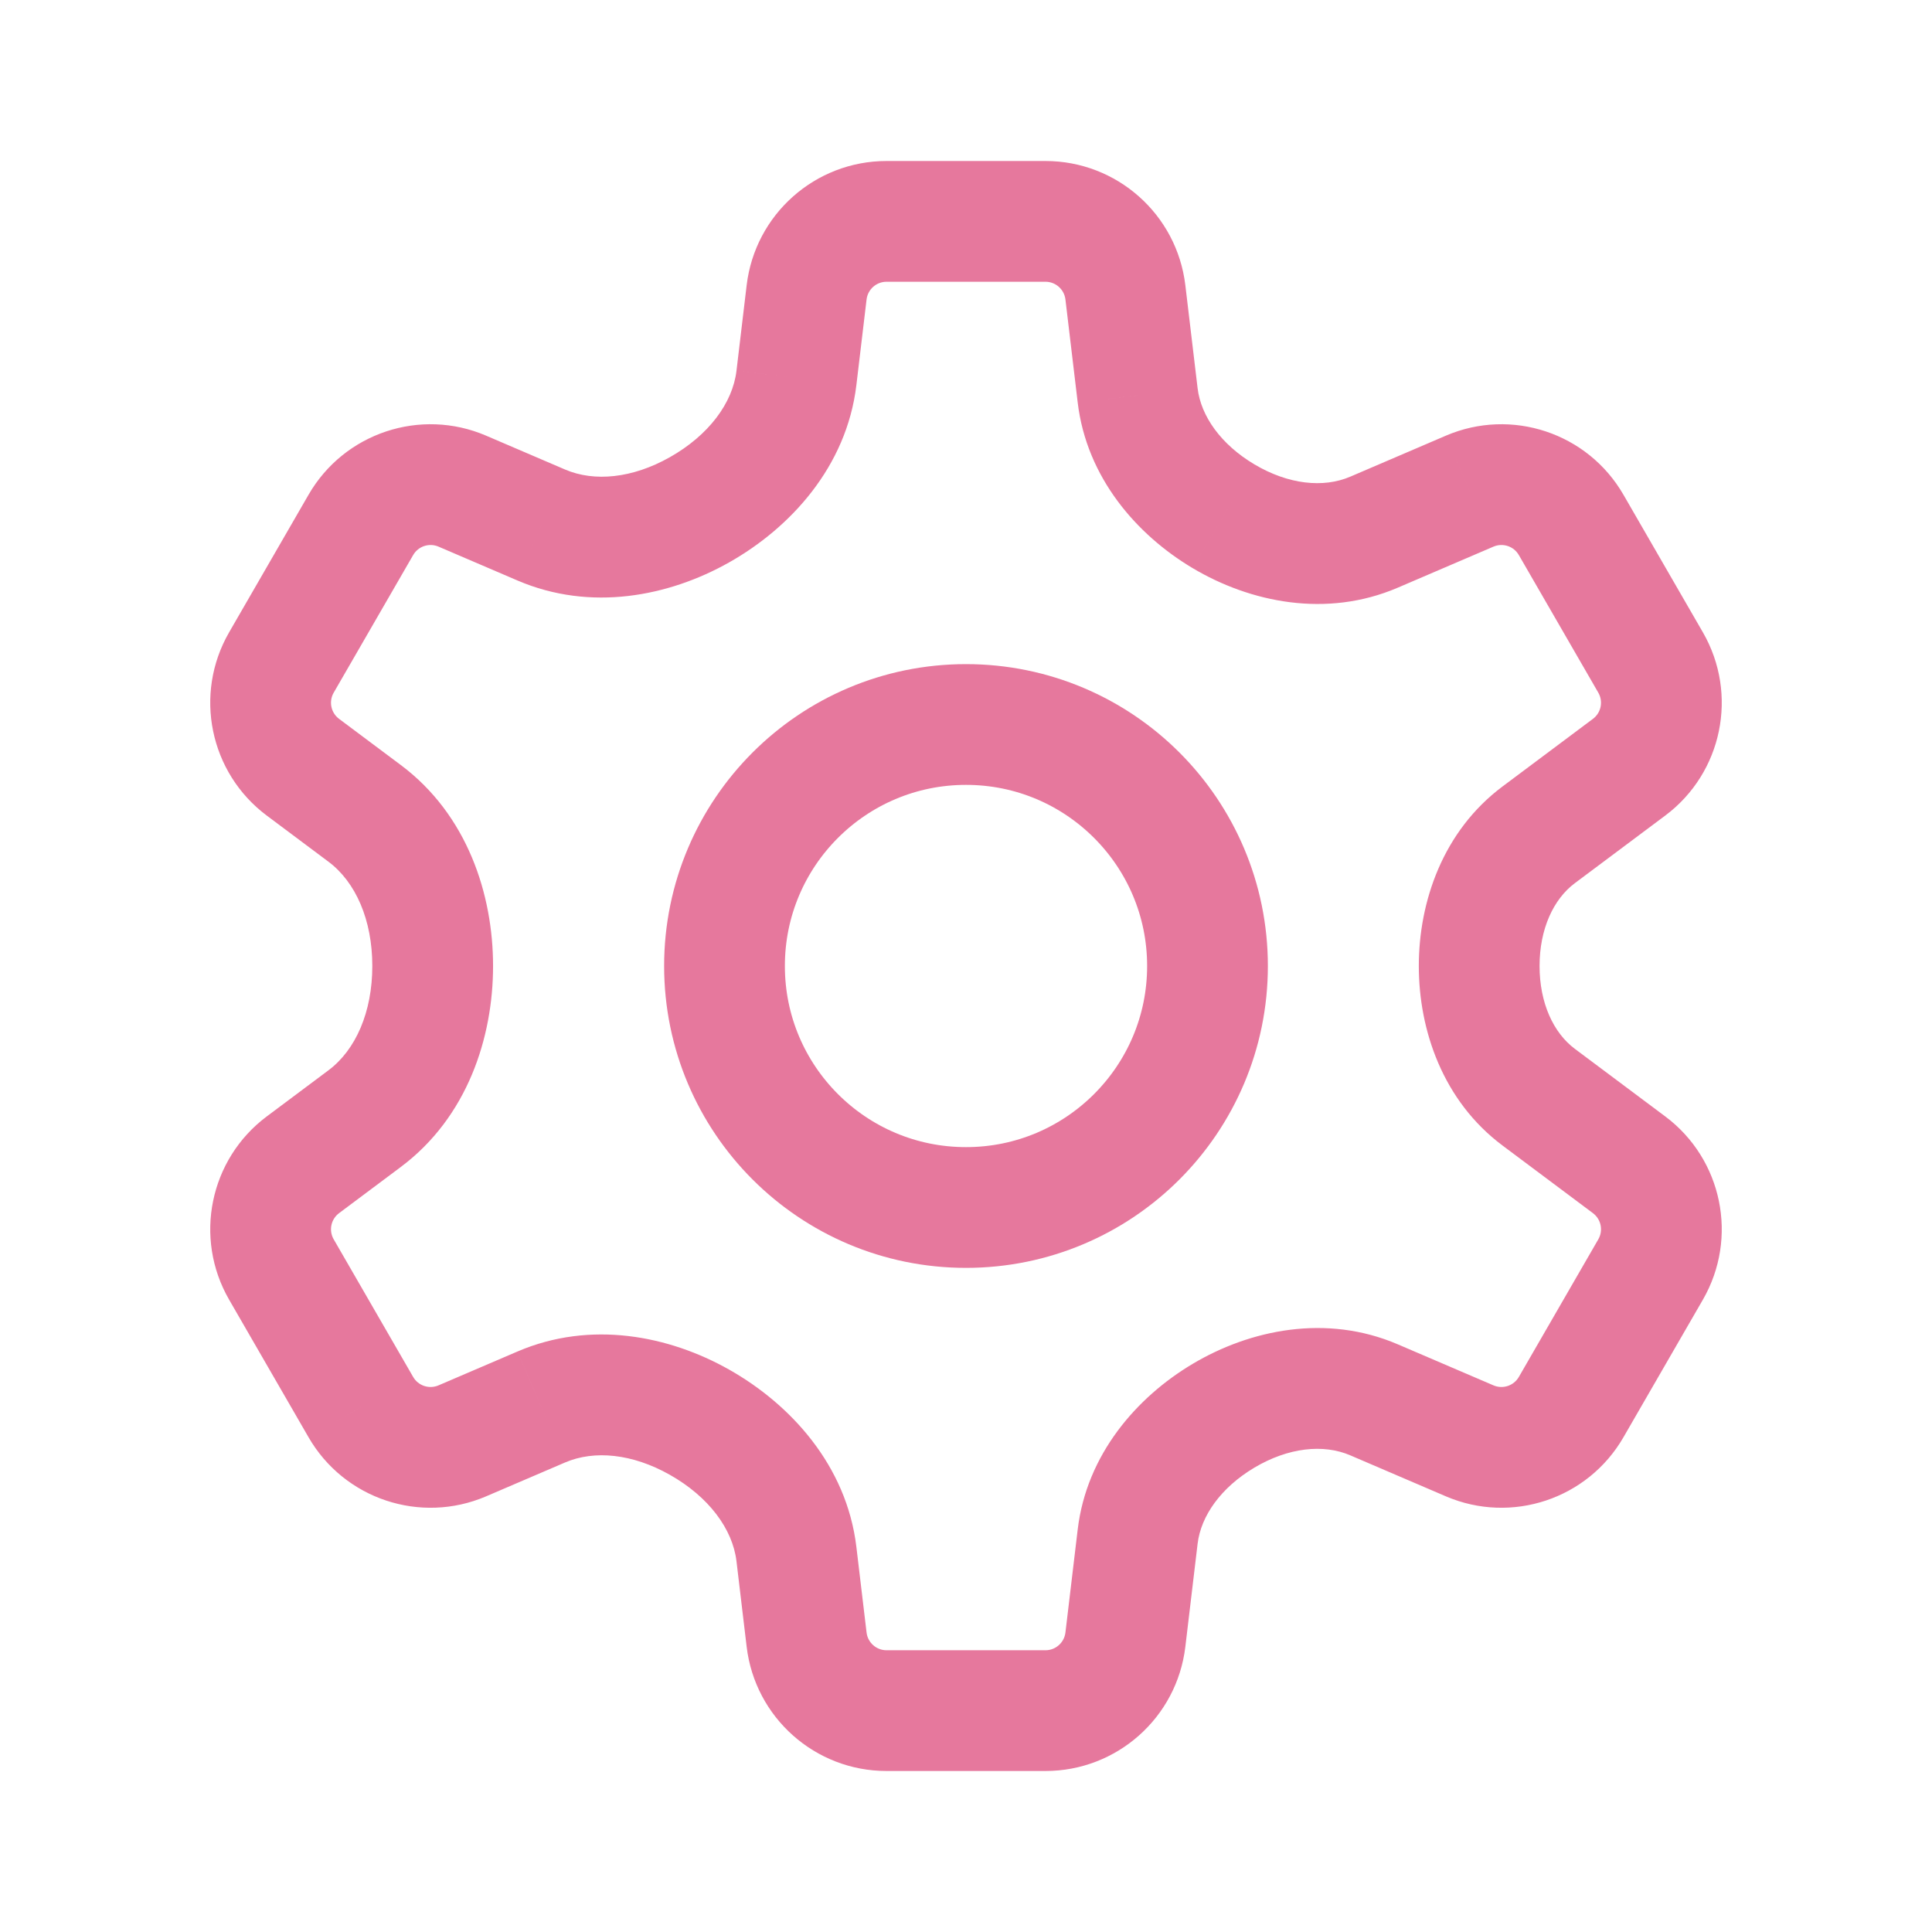
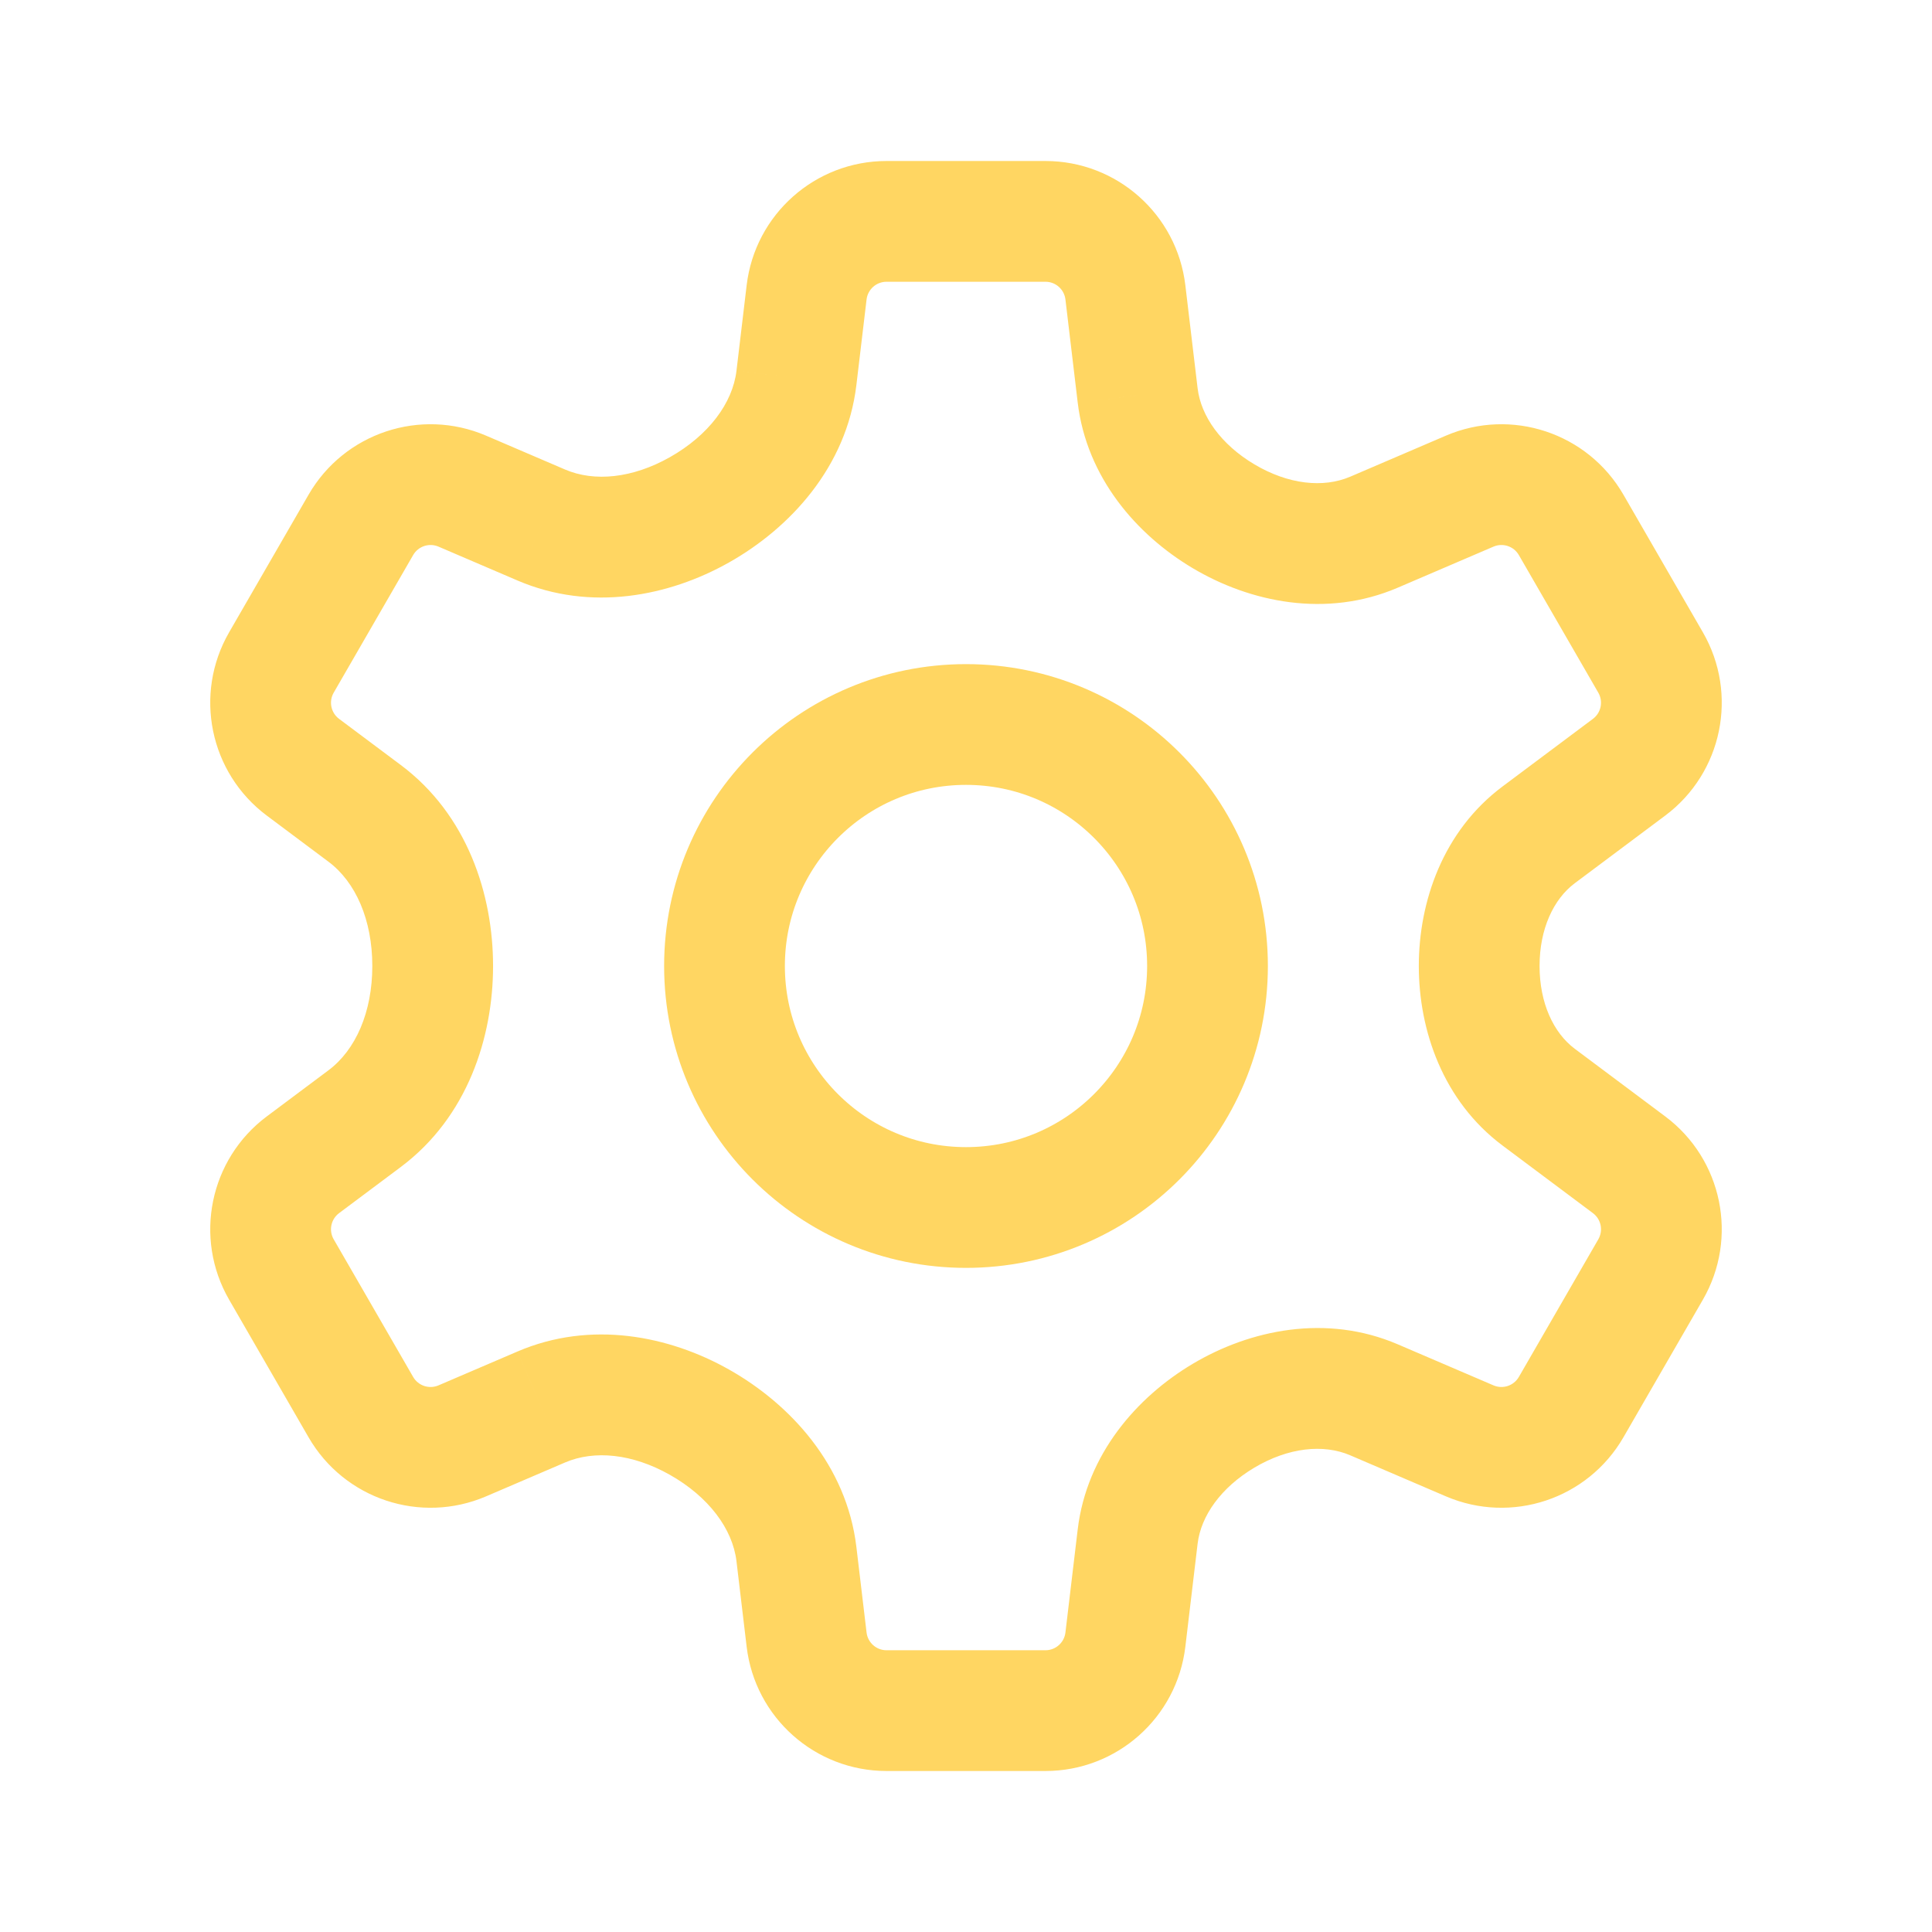
<svg xmlns="http://www.w3.org/2000/svg" width="800px" height="800px" viewBox="0 0 192 192" fill="none">
-   <path fill="#E6789D" d="m80.16 29.054-5.958-.709 5.958.71Zm31.68 0-5.958.71 5.958-.71Zm34.217 19.756-2.365-5.515 2.365 5.514Zm10.081 3.352 5.196-3-5.196 3Zm7.896 13.676 5.196-3-5.196 3Zm-2.137 10.407-3.594-4.805 3.594 4.805Zm0 39.51 3.593-4.805-3.593 4.805Zm2.137 10.407 5.196 3-5.196-3Zm-7.896 13.676-5.196-3 5.196 3Zm-10.081 3.353 2.364-5.515-2.364 5.515Zm-34.217 19.755 5.958.709-5.958-.709Zm-31.68 0-5.958.709 5.958-.709Zm-34.217-19.755-2.364-5.515 2.364 5.515Zm-10.08-3.353-5.197 3 5.196-3Zm-7.897-13.676 5.196-3-5.196 3Zm2.137-10.407 3.594 4.805-3.594-4.805Zm0-39.51L26.51 81.05l3.593-4.805Zm-2.137-10.407 5.196 3-5.196-3Zm7.896-13.676-5.196-3 5.196 3Zm10.081-3.352-2.364 5.514 2.364-5.514Zm7.85 3.365-2.365 5.515 2.364-5.515Zm0 87.65 2.364 5.514-2.365-5.514ZM36.235 111.17l-3.594-4.805 3.594 4.805Zm76.823 41.535 5.958.71-5.958-.71Zm39.854-69.742-3.593-4.805 3.593 4.805Zm-16.369-30.074 2.364 5.514-2.364-5.514Zm-23.485-13.594-5.958.709 5.958-.71ZM88.104 16a14 14 0 0 0-13.902 12.345l11.916 1.419A2 2 0 0 1 88.104 28V16Zm15.792 0H88.104v12h15.792V16Zm13.902 12.345A14 14 0 0 0 103.896 16v12a2 2 0 0 1 1.986 1.764l11.916-1.419Zm1.219 10.24-1.219-10.24-11.916 1.419 1.219 10.24 11.916-1.419Zm24.675 4.71-9.513 4.08 4.729 11.028 9.513-4.08-4.729-11.028Zm17.642 5.867a14 14 0 0 0-17.642-5.867l4.729 11.029a2 2 0 0 1 2.521.838l10.392-6Zm7.896 13.676-7.896-13.676-10.392 6 7.896 13.676 10.392-6Zm-3.74 18.212a14 14 0 0 0 3.74-18.212l-10.392 6a2 2 0 0 1-.535 2.602l7.187 9.61Zm-8.984 6.718 8.984-6.718-7.187-9.61-8.983 6.718 7.186 9.61Zm8.984 23.182-8.984-6.718-7.186 9.61 8.983 6.718 7.187-9.61Zm3.74 18.212a14 14 0 0 0-3.74-18.212l-7.187 9.61a2 2 0 0 1 .535 2.602l10.392 6Zm-7.896 13.676 7.896-13.676-10.392-6-7.896 13.676 10.392 6Zm-17.642 5.867a14 14 0 0 0 17.642-5.867l-10.392-6a2.001 2.001 0 0 1-2.521.838l-4.729 11.029Zm-9.513-4.08 9.513 4.08 4.729-11.029-9.512-4.079-4.73 11.028Zm-16.381 19.03 1.219-10.24-11.916-1.419-1.219 10.24 11.916 1.419ZM103.896 176a14 14 0 0 0 13.902-12.345l-11.916-1.419a2 2 0 0 1-1.986 1.764v12Zm-15.792 0h15.792v-12H88.104v12Zm-13.902-12.345A14 14 0 0 0 88.104 176v-12a2 2 0 0 1-1.986-1.764l-11.916 1.419Zm-1.012-8.504 1.012 8.504 11.916-1.419-1.012-8.504-11.916 1.419ZM51.428 134.31l-7.85 3.366 4.73 11.029 7.849-3.366-4.73-11.029Zm-7.85 3.366a2 2 0 0 1-2.52-.838l-10.392 6a14 14 0 0 0 17.642 5.867l-4.73-11.029Zm-2.52-.838-7.896-13.676-10.392 6 7.896 13.676 10.392-6Zm-7.896-13.676a2 2 0 0 1 .535-2.602l-7.187-9.61a14 14 0 0 0-3.74 18.212l10.392-6Zm.535-2.602 6.132-4.585-7.187-9.61-6.132 4.585 7.187 9.61ZM26.51 81.05l6.132 4.586 7.187-9.61-6.132-4.586-7.187 9.61Zm-3.74-18.212a14 14 0 0 0 3.74 18.212l7.187-9.61a2 2 0 0 1-.535-2.602l-10.392-6Zm7.896-13.676L22.77 62.838l10.392 6 7.896-13.676-10.392-6Zm17.642-5.867a14 14 0 0 0-17.642 5.867l10.392 6a2 2 0 0 1 2.52-.838l4.73-11.029Zm7.849 3.366-7.85-3.366-4.729 11.029 7.85 3.366 4.729-11.029Zm18.045-18.316-1.012 8.504 11.916 1.419 1.012-8.504-11.916-1.419Zm-1.754 27.552c6.078-3.426 11.69-9.502 12.658-17.63L73.19 36.85c-.382 3.209-2.769 6.415-6.635 8.595l5.893 10.453Zm-21.02 1.793c7.284 3.124 15.055 1.57 21.02-1.793l-5.893-10.453c-3.704 2.088-7.481 2.468-10.398 1.217l-4.73 11.029ZM49 96c0-7.1-2.548-15.022-9.171-19.975l-7.187 9.61C35.36 87.668 37 91.438 37 96h12Zm23.448 40.103c-5.965-3.363-13.736-4.917-21.02-1.793l4.729 11.029c2.917-1.251 6.694-.871 10.398 1.218l5.893-10.454Zm-32.62-20.128C46.452 111.022 49 103.1 49 96H37c0 4.563-1.64 8.333-4.358 10.365l7.187 9.61Zm78.679 19.575c-5.536 3.298-10.517 8.982-11.406 16.446l11.916 1.419c.329-2.765 2.318-5.582 5.632-7.557l-6.142-10.308Zm20.402-1.953c-7.094-3.042-14.669-1.463-20.402 1.953l6.142 10.308c3.382-2.015 6.872-2.372 9.53-1.233l4.73-11.028Zm-53.803 20.135c-.968-8.127-6.58-14.202-12.658-17.629l-5.893 10.454c3.866 2.179 6.253 5.385 6.635 8.594l11.916-1.419ZM141 96c0 6.389 2.398 13.414 8.32 17.842l7.186-9.61C154.374 102.638 153 99.668 153 96h-12Zm8.32-17.842C143.398 82.586 141 89.61 141 96h12c0-3.668 1.374-6.638 3.506-8.232l-7.186-9.61ZM118.507 56.45c5.733 3.416 13.308 4.995 20.401 1.953l-4.729-11.029c-2.658 1.14-6.148.782-9.53-1.233l-6.142 10.31Zm-11.406-16.446c.889 7.464 5.87 13.148 11.406 16.446l6.142-10.309c-3.314-1.974-5.303-4.79-5.632-7.556l-11.916 1.419Z" />
-   <path stroke="#E6789D" stroke-linecap="round" stroke-linejoin="round" stroke-width="12" d="M96 120c13.255 0 24-10.745 24-24s-10.745-24-24-24-24 10.745-24 24 10.745 24 24 24Z" />
+   <path fill="#FFD662" d="m80.16 29.054-5.958-.709 5.958.71Zm31.68 0-5.958.71 5.958-.71Zm34.217 19.756-2.365-5.515 2.365 5.514Zm10.081 3.352 5.196-3-5.196 3Zm7.896 13.676 5.196-3-5.196 3Zm-2.137 10.407-3.594-4.805 3.594 4.805Zm0 39.51 3.593-4.805-3.593 4.805Zm2.137 10.407 5.196 3-5.196-3Zm-7.896 13.676-5.196-3 5.196 3Zm-10.081 3.353 2.364-5.515-2.364 5.515Zm-34.217 19.755 5.958.709-5.958-.709Zm-31.68 0-5.958.709 5.958-.709Zm-34.217-19.755-2.364-5.515 2.364 5.515Zm-10.08-3.353-5.197 3 5.196-3Zm-7.897-13.676 5.196-3-5.196 3Zm2.137-10.407 3.594 4.805-3.594-4.805Zm0-39.51L26.51 81.05l3.593-4.805Zm-2.137-10.407 5.196 3-5.196-3Zm7.896-13.676-5.196-3 5.196 3Zm10.081-3.352-2.364 5.514 2.364-5.514Zm7.85 3.365-2.365 5.515 2.364-5.515Zm0 87.65 2.364 5.514-2.365-5.514ZM36.235 111.17l-3.594-4.805 3.594 4.805Zm76.823 41.535 5.958.71-5.958-.71Zm39.854-69.742-3.593-4.805 3.593 4.805Zm-16.369-30.074 2.364 5.514-2.364-5.514Zm-23.485-13.594-5.958.709 5.958-.71ZM88.104 16a14 14 0 0 0-13.902 12.345l11.916 1.419A2 2 0 0 1 88.104 28V16Zm15.792 0H88.104v12h15.792V16Zm13.902 12.345A14 14 0 0 0 103.896 16v12a2 2 0 0 1 1.986 1.764l11.916-1.419Zm1.219 10.24-1.219-10.24-11.916 1.419 1.219 10.24 11.916-1.419Zm24.675 4.71-9.513 4.08 4.729 11.028 9.513-4.08-4.729-11.028Zm17.642 5.867a14 14 0 0 0-17.642-5.867l4.729 11.029a2 2 0 0 1 2.521.838l10.392-6Zm7.896 13.676-7.896-13.676-10.392 6 7.896 13.676 10.392-6Zm-3.74 18.212a14 14 0 0 0 3.74-18.212l-10.392 6a2 2 0 0 1-.535 2.602l7.187 9.61Zm-8.984 6.718 8.984-6.718-7.187-9.61-8.983 6.718 7.186 9.61Zm8.984 23.182-8.984-6.718-7.186 9.61 8.983 6.718 7.187-9.61Zm3.74 18.212a14 14 0 0 0-3.74-18.212l-7.187 9.61a2 2 0 0 1 .535 2.602l10.392 6Zm-7.896 13.676 7.896-13.676-10.392-6-7.896 13.676 10.392 6Zm-17.642 5.867a14 14 0 0 0 17.642-5.867l-10.392-6a2.001 2.001 0 0 1-2.521.838l-4.729 11.029Zm-9.513-4.08 9.513 4.08 4.729-11.029-9.512-4.079-4.73 11.028Zm-16.381 19.03 1.219-10.24-11.916-1.419-1.219 10.24 11.916 1.419ZM103.896 176a14 14 0 0 0 13.902-12.345l-11.916-1.419a2 2 0 0 1-1.986 1.764v12Zm-15.792 0h15.792v-12H88.104v12Zm-13.902-12.345A14 14 0 0 0 88.104 176v-12a2 2 0 0 1-1.986-1.764l-11.916 1.419Zm-1.012-8.504 1.012 8.504 11.916-1.419-1.012-8.504-11.916 1.419ZM51.428 134.31l-7.85 3.366 4.73 11.029 7.849-3.366-4.73-11.029Zm-7.85 3.366a2 2 0 0 1-2.52-.838l-10.392 6a14 14 0 0 0 17.642 5.867l-4.73-11.029Zm-2.52-.838-7.896-13.676-10.392 6 7.896 13.676 10.392-6Zm-7.896-13.676a2 2 0 0 1 .535-2.602l-7.187-9.61a14 14 0 0 0-3.74 18.212l10.392-6Zm.535-2.602 6.132-4.585-7.187-9.61-6.132 4.585 7.187 9.61ZM26.51 81.05l6.132 4.586 7.187-9.61-6.132-4.586-7.187 9.61Zm-3.74-18.212a14 14 0 0 0 3.74 18.212l7.187-9.61a2 2 0 0 1-.535-2.602l-10.392-6Zm7.896-13.676L22.77 62.838l10.392 6 7.896-13.676-10.392-6Zm17.642-5.867a14 14 0 0 0-17.642 5.867l10.392 6a2 2 0 0 1 2.52-.838l4.73-11.029Zm7.849 3.366-7.85-3.366-4.729 11.029 7.85 3.366 4.729-11.029Zm18.045-18.316-1.012 8.504 11.916 1.419 1.012-8.504-11.916-1.419Zm-1.754 27.552c6.078-3.426 11.69-9.502 12.658-17.63L73.19 36.85c-.382 3.209-2.769 6.415-6.635 8.595l5.893 10.453Zm-21.02 1.793c7.284 3.124 15.055 1.57 21.02-1.793l-5.893-10.453c-3.704 2.088-7.481 2.468-10.398 1.217l-4.73 11.029ZM49 96c0-7.1-2.548-15.022-9.171-19.975l-7.187 9.61C35.36 87.668 37 91.438 37 96h12Zm23.448 40.103c-5.965-3.363-13.736-4.917-21.02-1.793l4.729 11.029c2.917-1.251 6.694-.871 10.398 1.218l5.893-10.454Zm-32.62-20.128C46.452 111.022 49 103.1 49 96H37c0 4.563-1.64 8.333-4.358 10.365l7.187 9.61Zm78.679 19.575c-5.536 3.298-10.517 8.982-11.406 16.446l11.916 1.419c.329-2.765 2.318-5.582 5.632-7.557l-6.142-10.308Zm20.402-1.953c-7.094-3.042-14.669-1.463-20.402 1.953l6.142 10.308c3.382-2.015 6.872-2.372 9.53-1.233l4.73-11.028Zm-53.803 20.135c-.968-8.127-6.58-14.202-12.658-17.629l-5.893 10.454c3.866 2.179 6.253 5.385 6.635 8.594l11.916-1.419ZM141 96c0 6.389 2.398 13.414 8.32 17.842l7.186-9.61C154.374 102.638 153 99.668 153 96h-12Zm8.32-17.842C143.398 82.586 141 89.61 141 96h12c0-3.668 1.374-6.638 3.506-8.232l-7.186-9.61ZM118.507 56.45c5.733 3.416 13.308 4.995 20.401 1.953l-4.729-11.029c-2.658 1.14-6.148.782-9.53-1.233l-6.142 10.31Zm-11.406-16.446c.889 7.464 5.87 13.148 11.406 16.446l6.142-10.309c-3.314-1.974-5.303-4.79-5.632-7.556l-11.916 1.419Z" />
+   <path stroke="#FFD662" stroke-linecap="round" stroke-linejoin="round" stroke-width="12" d="M96 120c13.255 0 24-10.745 24-24s-10.745-24-24-24-24 10.745-24 24 10.745 24 24 24Z" />
</svg>
